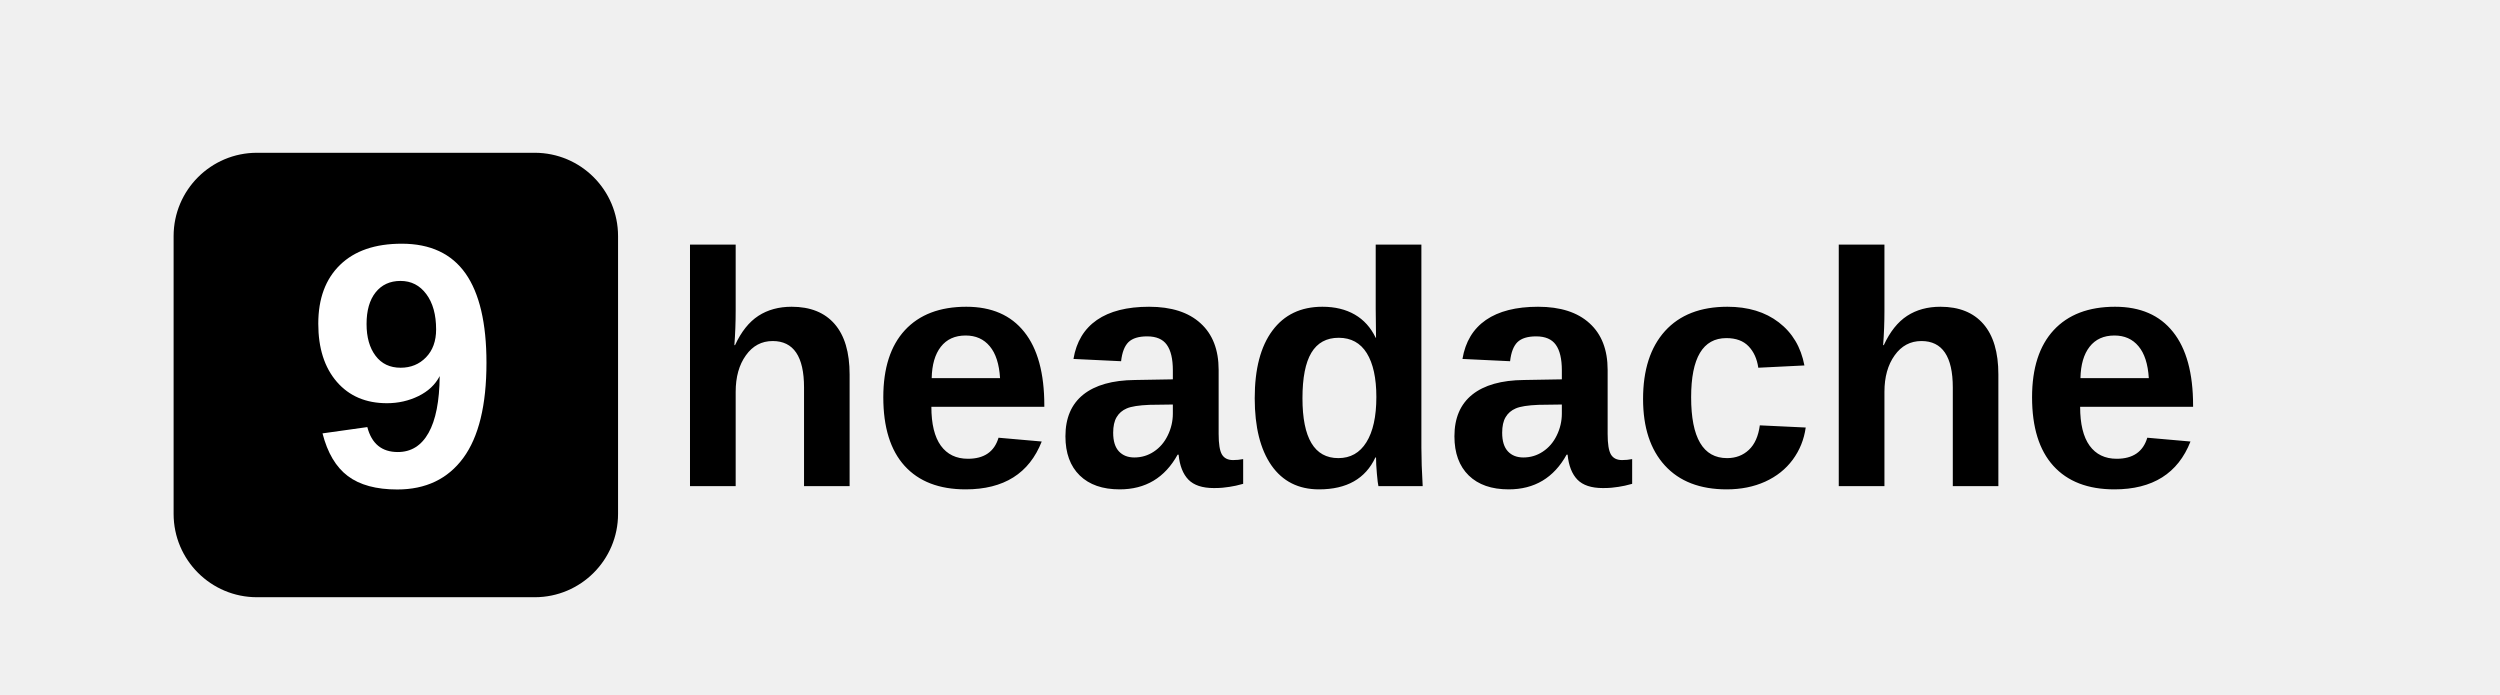
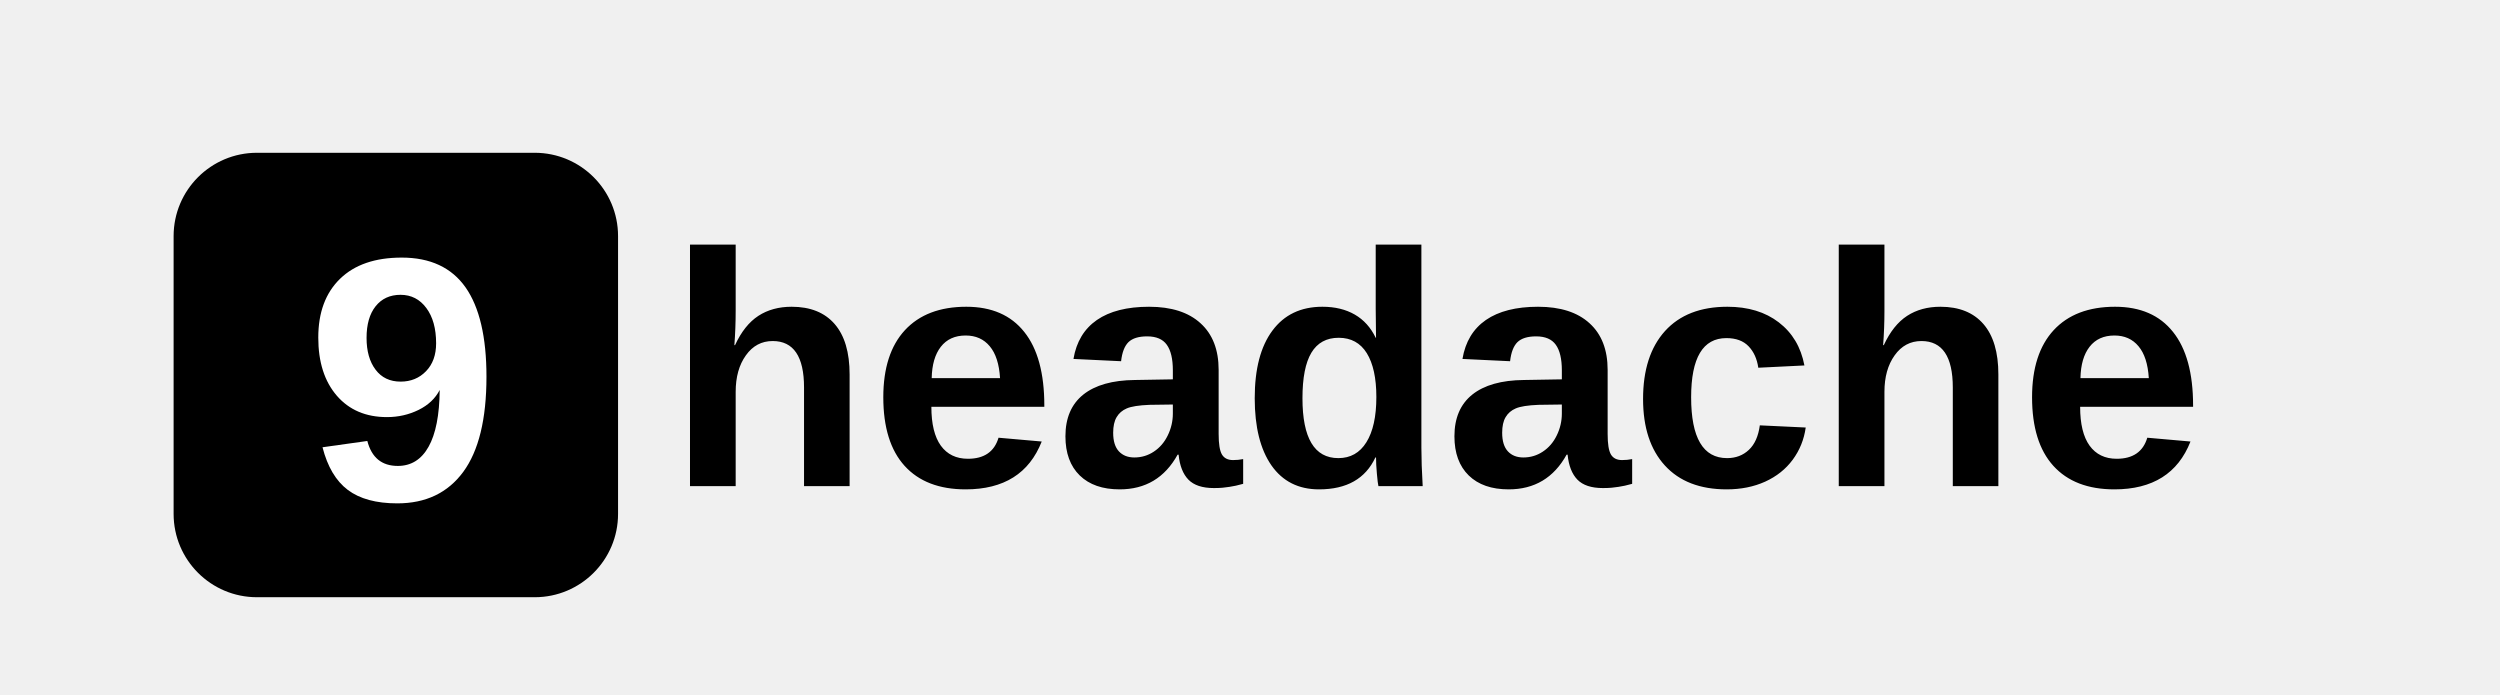
<svg xmlns="http://www.w3.org/2000/svg" viewBox="0 0 360 100">
  <rect x="25" y="22" width="64" height="64" rx="12" fill="black" />
-   <text x="58" y="70" font-family="Arial, sans-serif" font-size="50" font-weight="bold" fill="white" text-anchor="middle">9</text>
+   <text x="58" y="72" font-family="Arial, sans-serif" font-size="50" font-weight="bold" fill="white" text-anchor="middle">9</text>
  <text x="96" y="70" font-family="Arial, sans-serif" font-size="48" font-weight="bold" fill="black">headache</text>
</svg>
